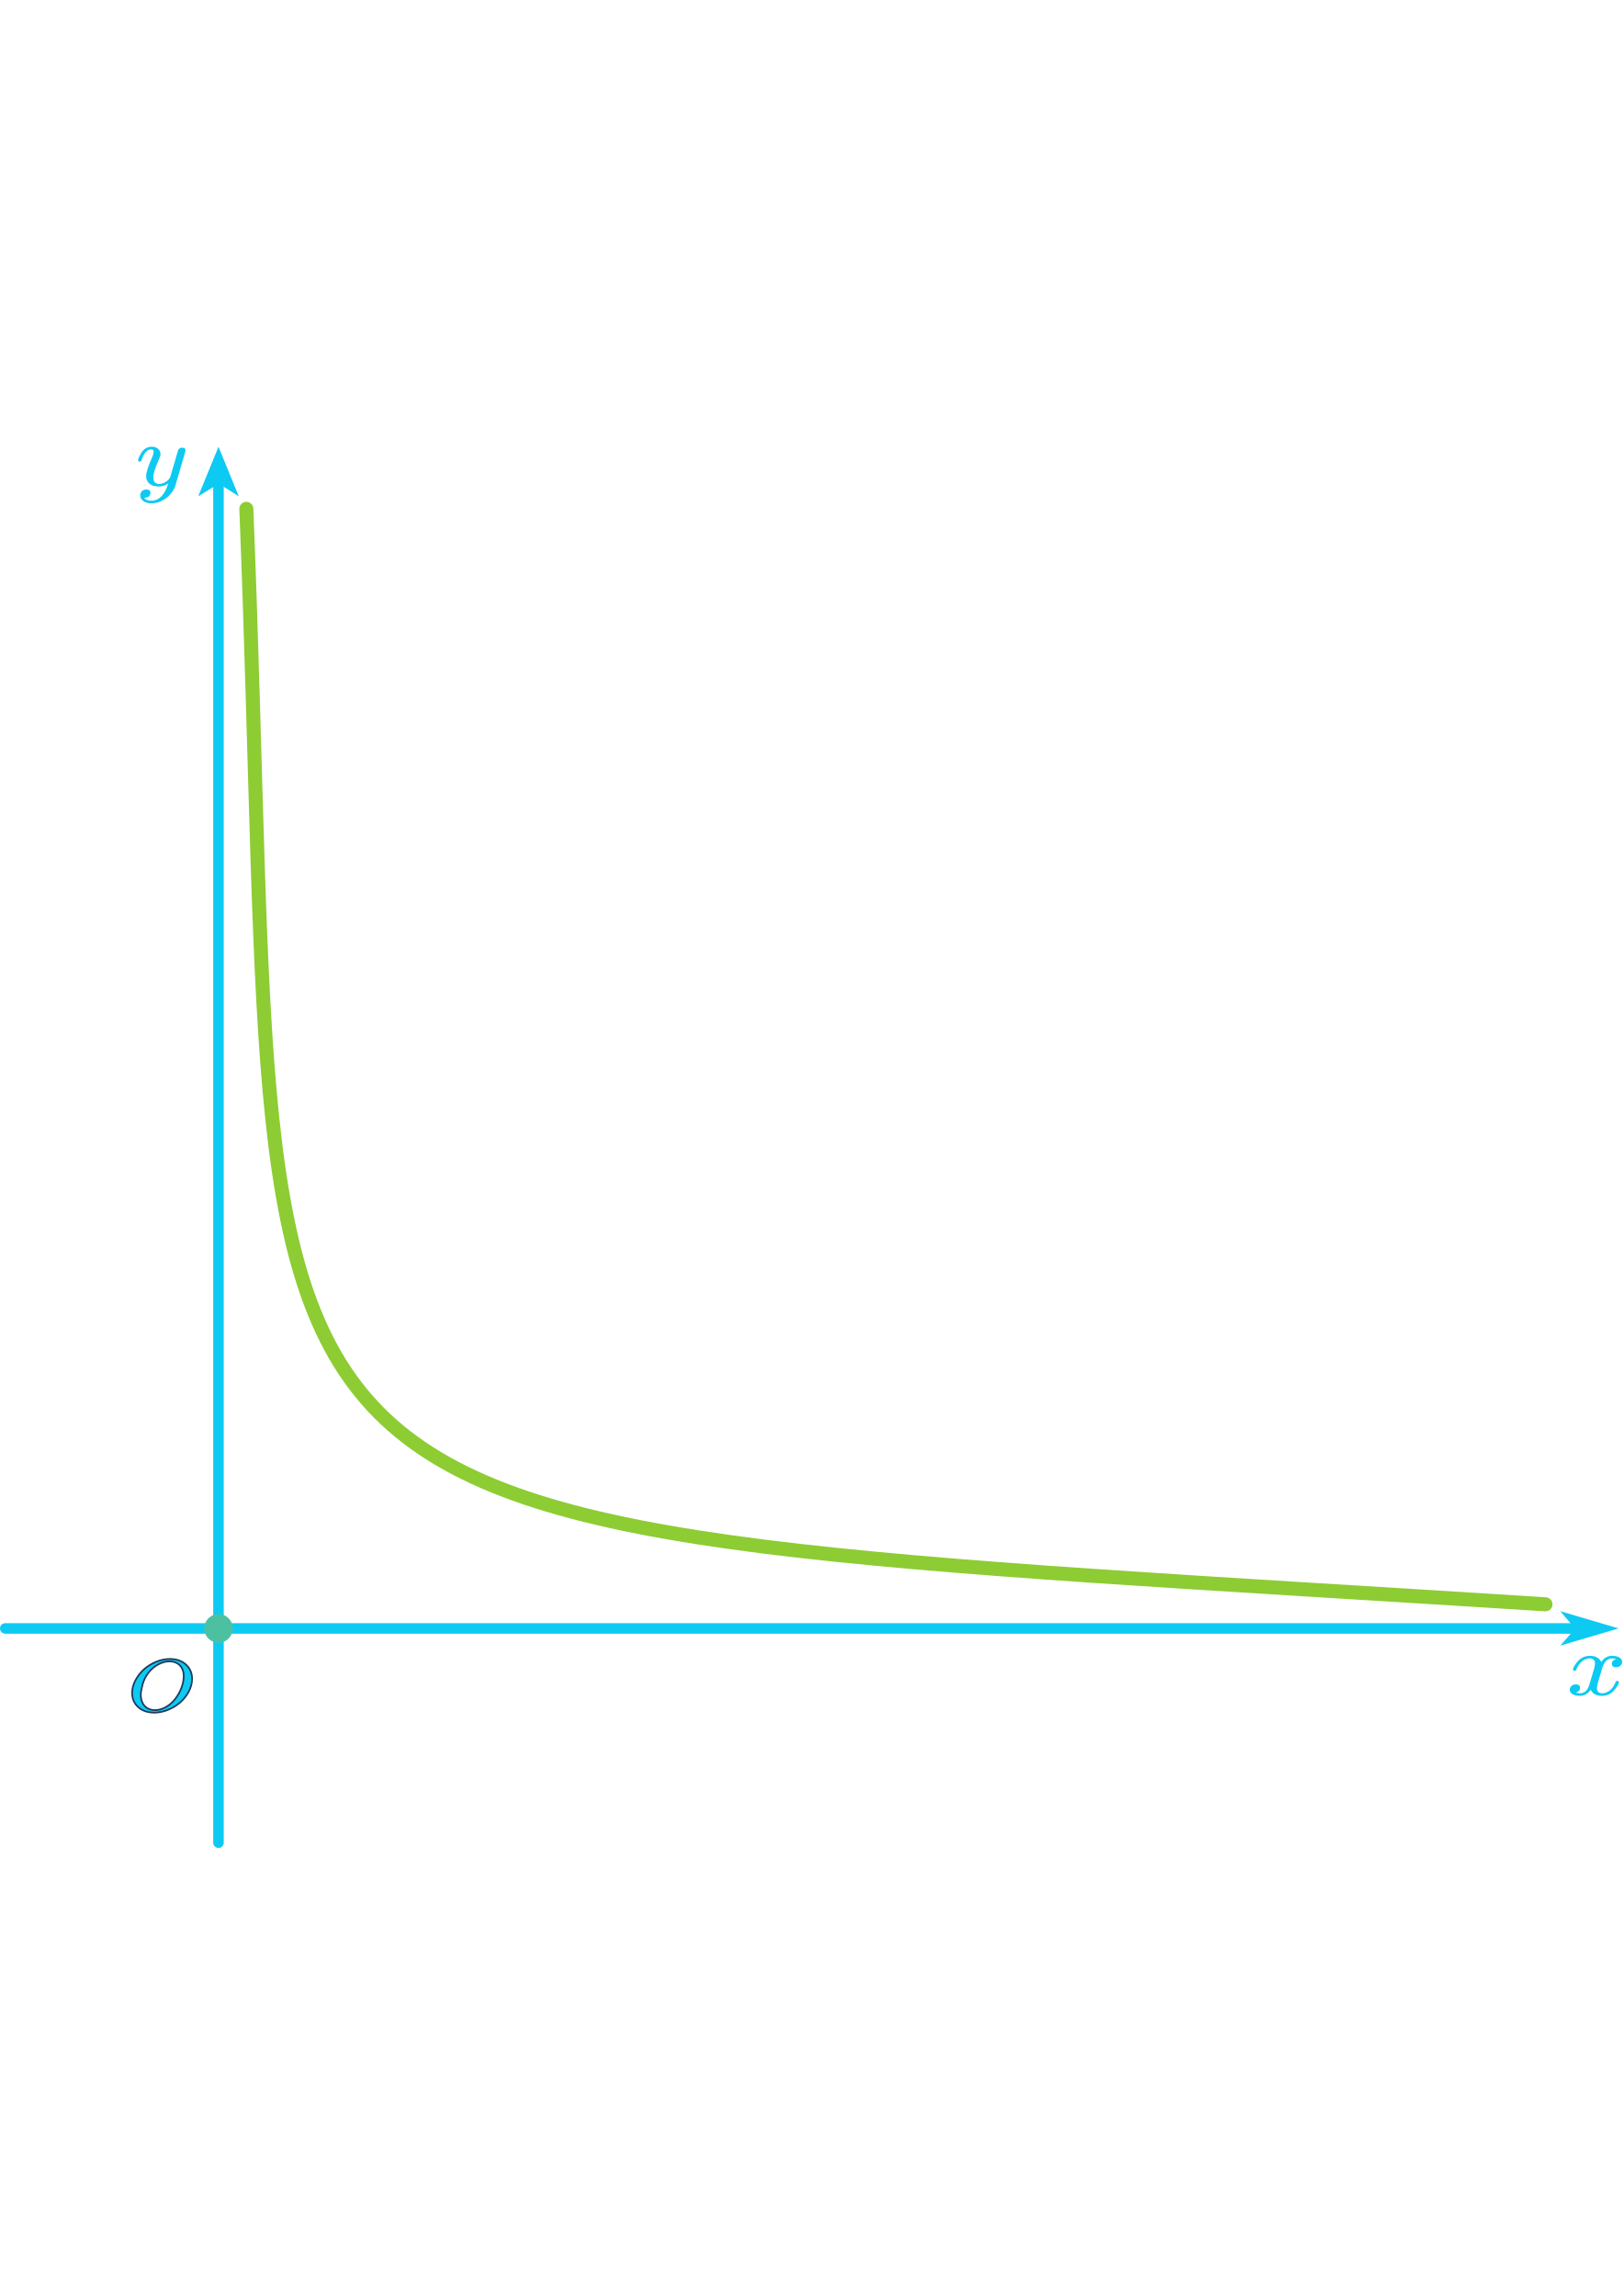
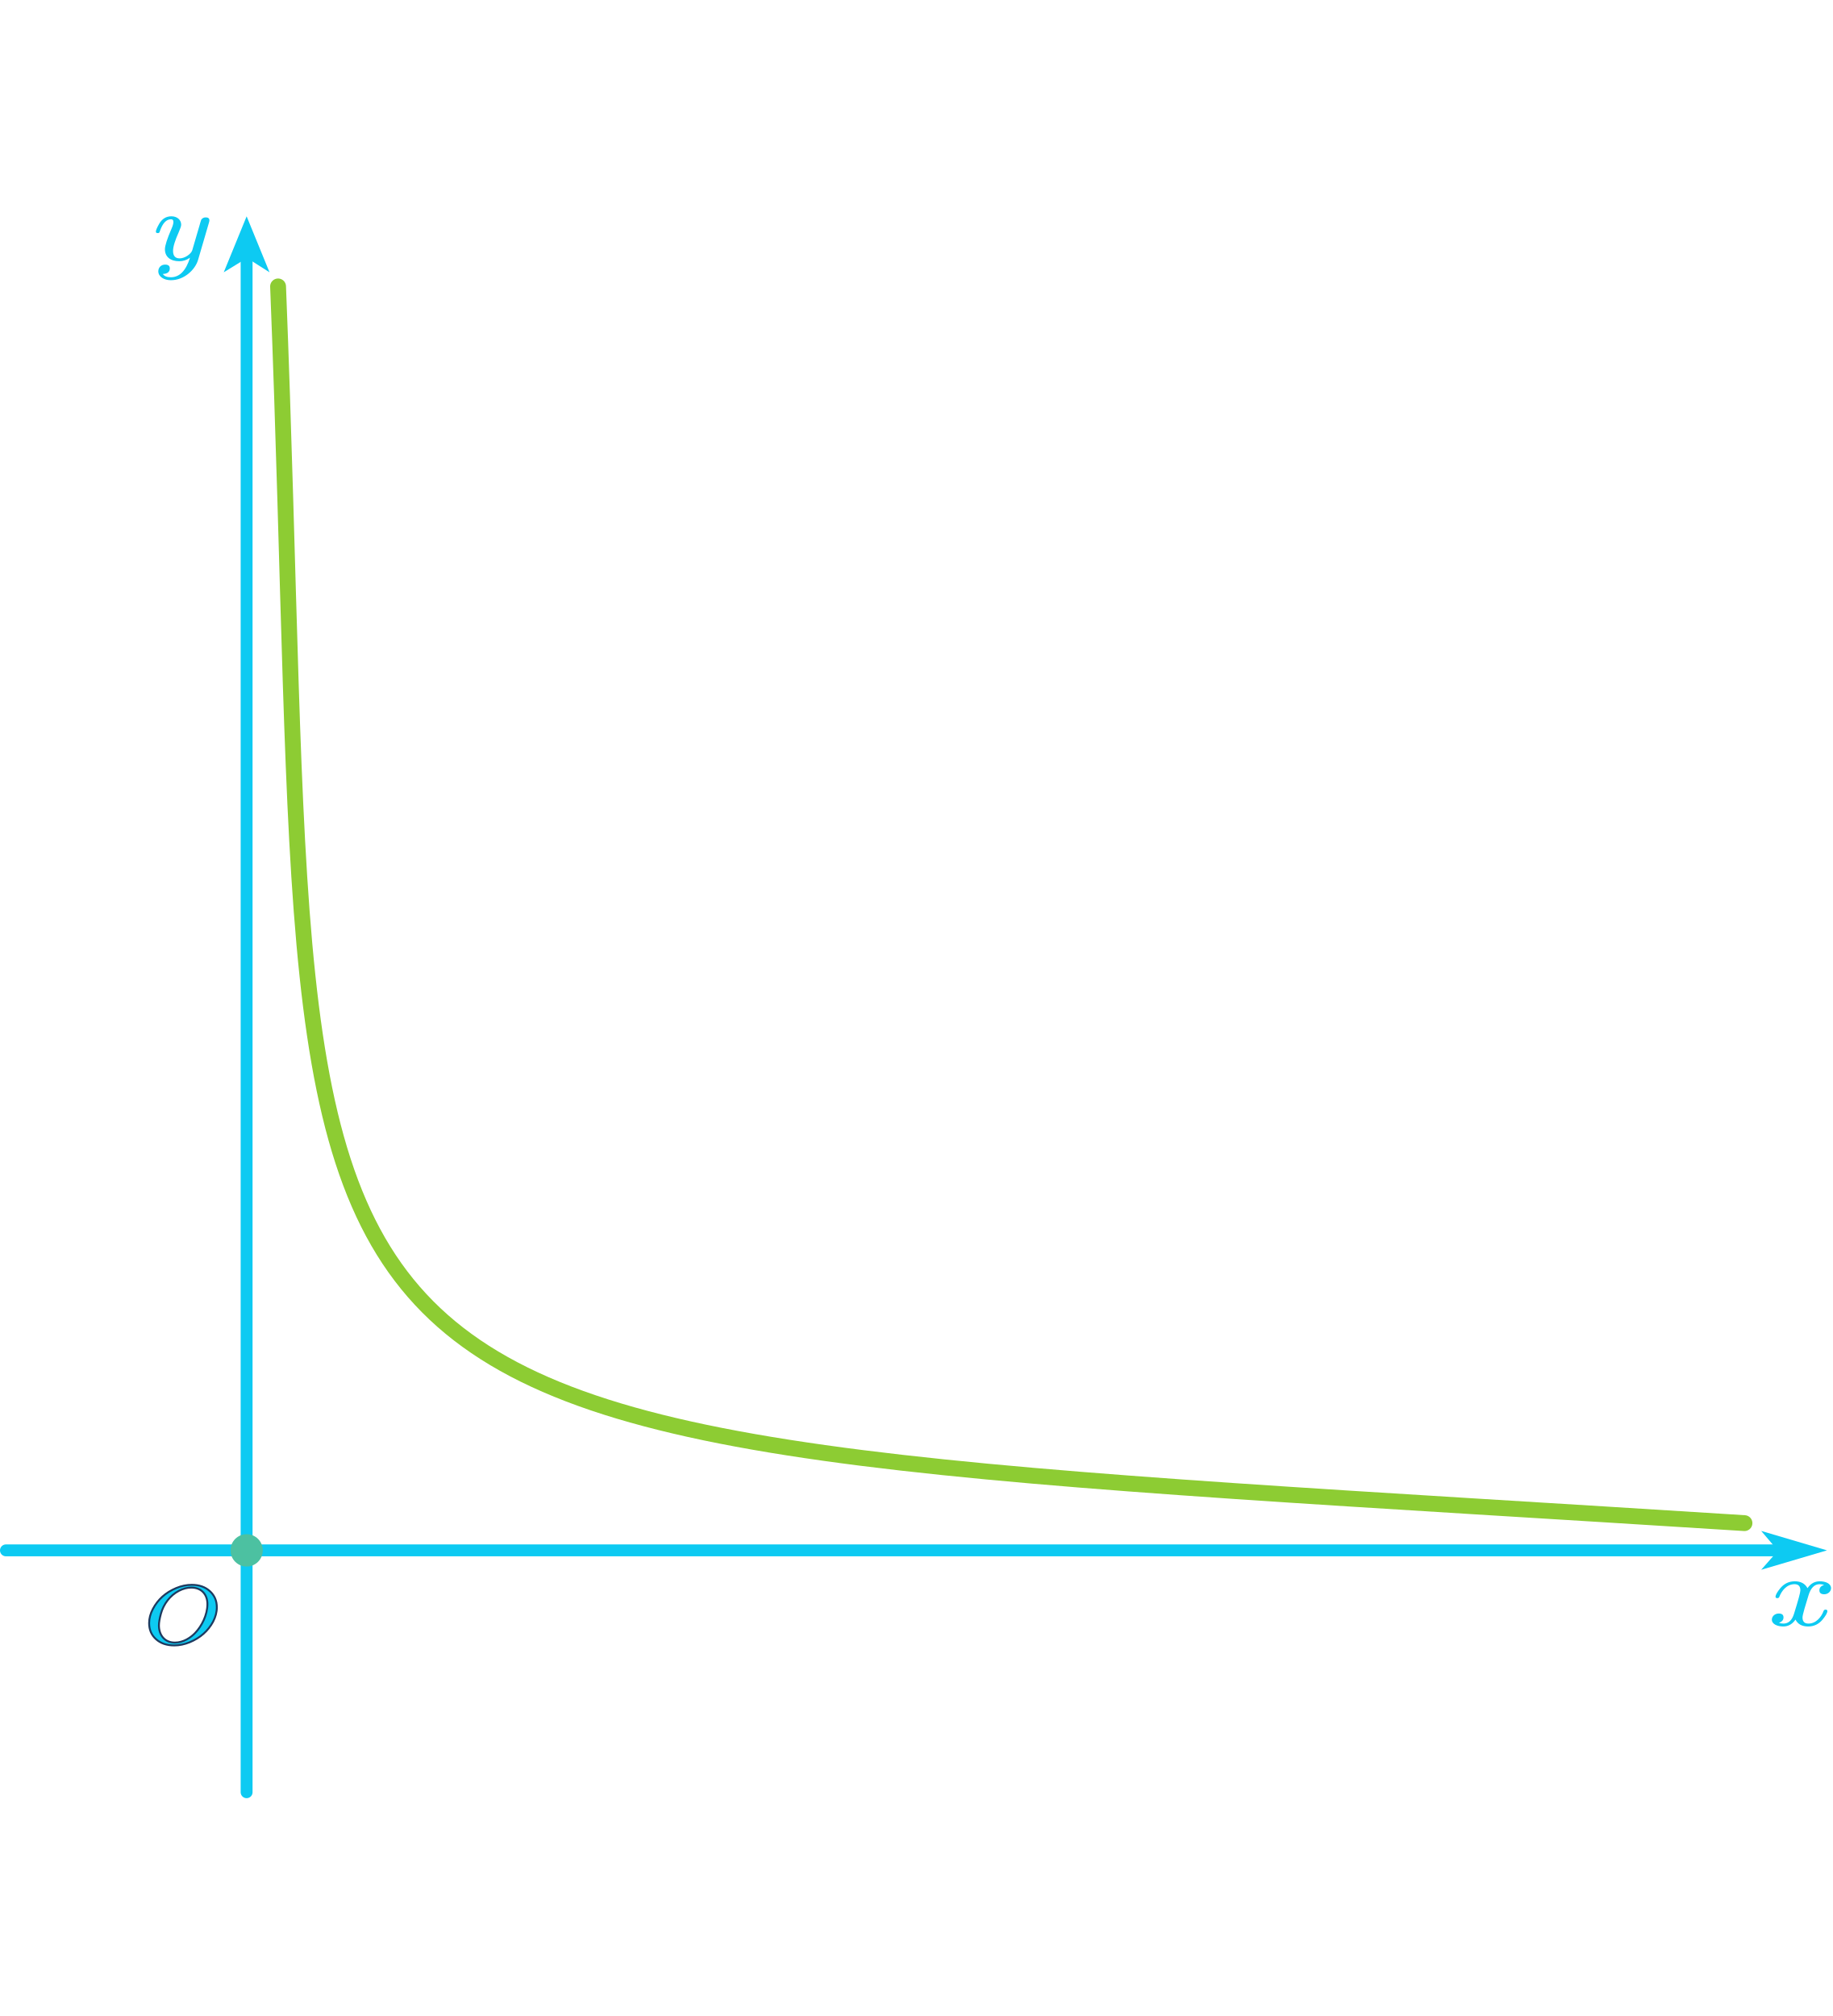
- <svg xmlns="http://www.w3.org/2000/svg" width="140" height="198" viewBox="0 0 963 832" version="1.1" xml:space="preserve" style="fill-rule:evenodd;clip-rule:evenodd;stroke-linecap:round;stroke-linejoin:round;stroke-miterlimit:1.5;">
+ <svg xmlns="http://www.w3.org/2000/svg" width="180" height="198" viewBox="0 0 963 832" version="1.1" xml:space="preserve" style="fill-rule:evenodd;clip-rule:evenodd;stroke-linecap:round;stroke-linejoin:round;stroke-miterlimit:1.5;">
  <g>
    <path id="MJX-3-NCM-I-1D466" d="M90.074,-0c-2.746,-0 -4.881,1.298 -6.406,3.893c-1.159,2.025 -1.77,3.426 -1.77,4.205c0,0.467 0.305,0.727 0.977,0.727c0.854,-0 0.915,-0.312 1.159,-1.09c1.403,-4.101 3.355,-6.178 5.857,-6.178c0.793,0 1.22,0.468 1.22,1.402c-0,0.83 -0.305,2.024 -0.976,3.53c-2.319,5.347 -3.478,8.928 -3.478,10.849c0,3.945 2.868,6.281 7.565,6.281c2.014,0 3.905,-0.623 5.613,-1.869c-2.135,6.853 -5.491,10.279 -10.066,10.279c-2.075,-0 -3.478,-0.571 -4.21,-1.713c2.44,-0.104 3.661,-1.091 3.661,-2.959c-0,-1.298 -0.794,-1.973 -2.441,-1.973c-2.257,0 -3.599,1.609 -3.599,3.53c-0,2.855 3.05,4.672 6.589,4.672c7.016,-0 12.75,-5.503 14.276,-10.59l5.735,-19.622c0.183,-0.571 0.244,-0.986 0.244,-1.246c-0,-1.038 -0.672,-1.557 -1.953,-1.557c-0.976,0 -1.769,0.415 -2.318,1.194c-0.366,1.09 -0.671,2.024 -0.854,2.803l-3.905,13.341c-0.61,1.869 -3.843,4.205 -6.589,4.205c-2.318,-0 -3.477,-1.298 -3.477,-3.945c-0,-2.181 1.037,-5.503 3.05,-9.967c0.793,-1.817 1.22,-3.063 1.22,-3.79c0,-2.543 -2.135,-4.412 -5.124,-4.412Z" style="fill:#0dcaf2;fill-rule:nonzero;" />
  </g>
  <path d="M3.125,700.986l934.174,-0" style="fill:none;stroke:#0dcaf2;stroke-width:6.25px;" />
  <path d="M129.577,21.595l-0,806.474" style="fill:none;stroke:#0dcaf2;stroke-width:6.25px;" />
  <path d="M129.59,0.018l12.028,29.414l-11.83,-7.52l-12.226,7.52l12.028,-29.414Z" style="fill:#0dcaf2;" />
  <path d="M959.948,700.978l-34.569,10.212l8.838,-10.045l-8.838,-10.38l34.569,10.213Z" style="fill:#0dcaf2;" />
  <g>
    <path id="MJX-1-NCM-I-1D465" d="M962.087,720.853c-0,-2.411 -2.811,-3.616 -5.933,-3.616c-2.685,-0 -4.808,1.205 -6.432,3.616c-1.311,-2.411 -3.497,-3.616 -6.682,-3.616c-3.06,-0 -5.558,1.205 -7.556,3.563c-1.686,2.044 -2.56,3.564 -2.56,4.56c-0,0.472 0.312,0.734 0.936,0.734c0.562,-0 0.937,-0.262 1.062,-0.734c1.187,-3.04 3.809,-6.603 7.993,-6.603c2.061,-0 3.06,1.1 3.06,3.249c0,1.1 -1.124,5.188 -3.31,12.211c-1.061,3.512 -2.935,5.241 -5.62,5.241c-0.874,0 -1.686,-0.157 -2.373,-0.419c1.624,-0.524 2.436,-1.468 2.436,-2.83c-0,-1.363 -0.812,-2.044 -2.498,-2.044c-2.061,-0 -3.622,1.467 -3.622,3.197c-0,2.411 2.935,3.616 5.995,3.616c2.623,-0 4.746,-1.205 6.432,-3.616c1.186,2.411 3.434,3.616 6.682,3.616c2.997,-0 5.495,-1.205 7.493,-3.564c1.686,-2.044 2.561,-3.564 2.561,-4.559c-0,-0.472 -0.313,-0.734 -0.937,-0.734c-0.562,-0 -0.874,0.262 -1.062,0.734c-1.061,2.987 -3.871,6.603 -7.93,6.603c-2.061,0 -3.123,-1.048 -3.123,-3.197c0,-0.681 0.312,-2.149 0.999,-4.507l2.124,-7.075c1.186,-3.931 3.122,-5.922 5.87,-5.922c0.874,-0 1.686,0.157 2.373,0.419c-1.686,0.471 -2.498,1.415 -2.498,2.83c-0,1.363 0.874,2.044 2.56,2.044c1.998,-0 3.56,-1.52 3.56,-3.197Z" style="fill:#0dcaf2;fill-rule:nonzero;" />
  </g>
  <g>
    <g>
      <path id="MJX-45-NCM-I-1D442" d="M111.971,738.449c1.287,-2.496 1.956,-4.993 1.956,-7.533c-0,-3.417 -1.184,-6.22 -3.604,-8.453c-2.419,-2.234 -5.611,-3.373 -9.574,-3.373c-2.728,-0 -5.457,0.569 -8.185,1.708c-5.559,2.322 -9.626,6.001 -12.251,10.994c-1.287,2.453 -1.956,4.905 -1.956,7.402c-0,3.46 1.184,6.263 3.603,8.453c2.419,2.19 5.611,3.285 9.626,3.285c2.677,0 5.354,-0.569 8.082,-1.664c5.611,-2.322 9.677,-5.957 12.303,-10.819m-2.986,-9.241c0,5.825 -3.089,11.65 -6.383,15.11c-2.265,2.409 -6.177,5.125 -10.707,5.125c-5.508,-0 -8.391,-4.073 -8.391,-9.023c0,-1.533 0.361,-3.591 1.03,-6.088c1.39,-5.168 4.89,-9.723 9.471,-12.088c2.214,-1.139 4.376,-1.709 6.435,-1.709c5.559,0 8.545,3.767 8.545,8.673Z" style="fill:#0dcaf2;fill-rule:nonzero;stroke:#1e3a5f;stroke-width:1px;stroke-linecap:butt;stroke-miterlimit:2;" />
    </g>
  </g>
  <path d="M121.113,700.978c0,-4.69 3.8,-8.498 8.481,-8.498c4.68,-0 8.48,3.808 8.48,8.498c0,4.691 -3.8,8.499 -8.48,8.499c-4.681,-0 -8.481,-3.808 -8.481,-8.499Z" style="fill:#4cc1a1;" />
  <path d="M146.109,36.859c25.261,635.195 -51.595,597.6 770.488,649.811" style="fill:none;stroke:#8dcc33;stroke-width:8.33px;" />
</svg>
